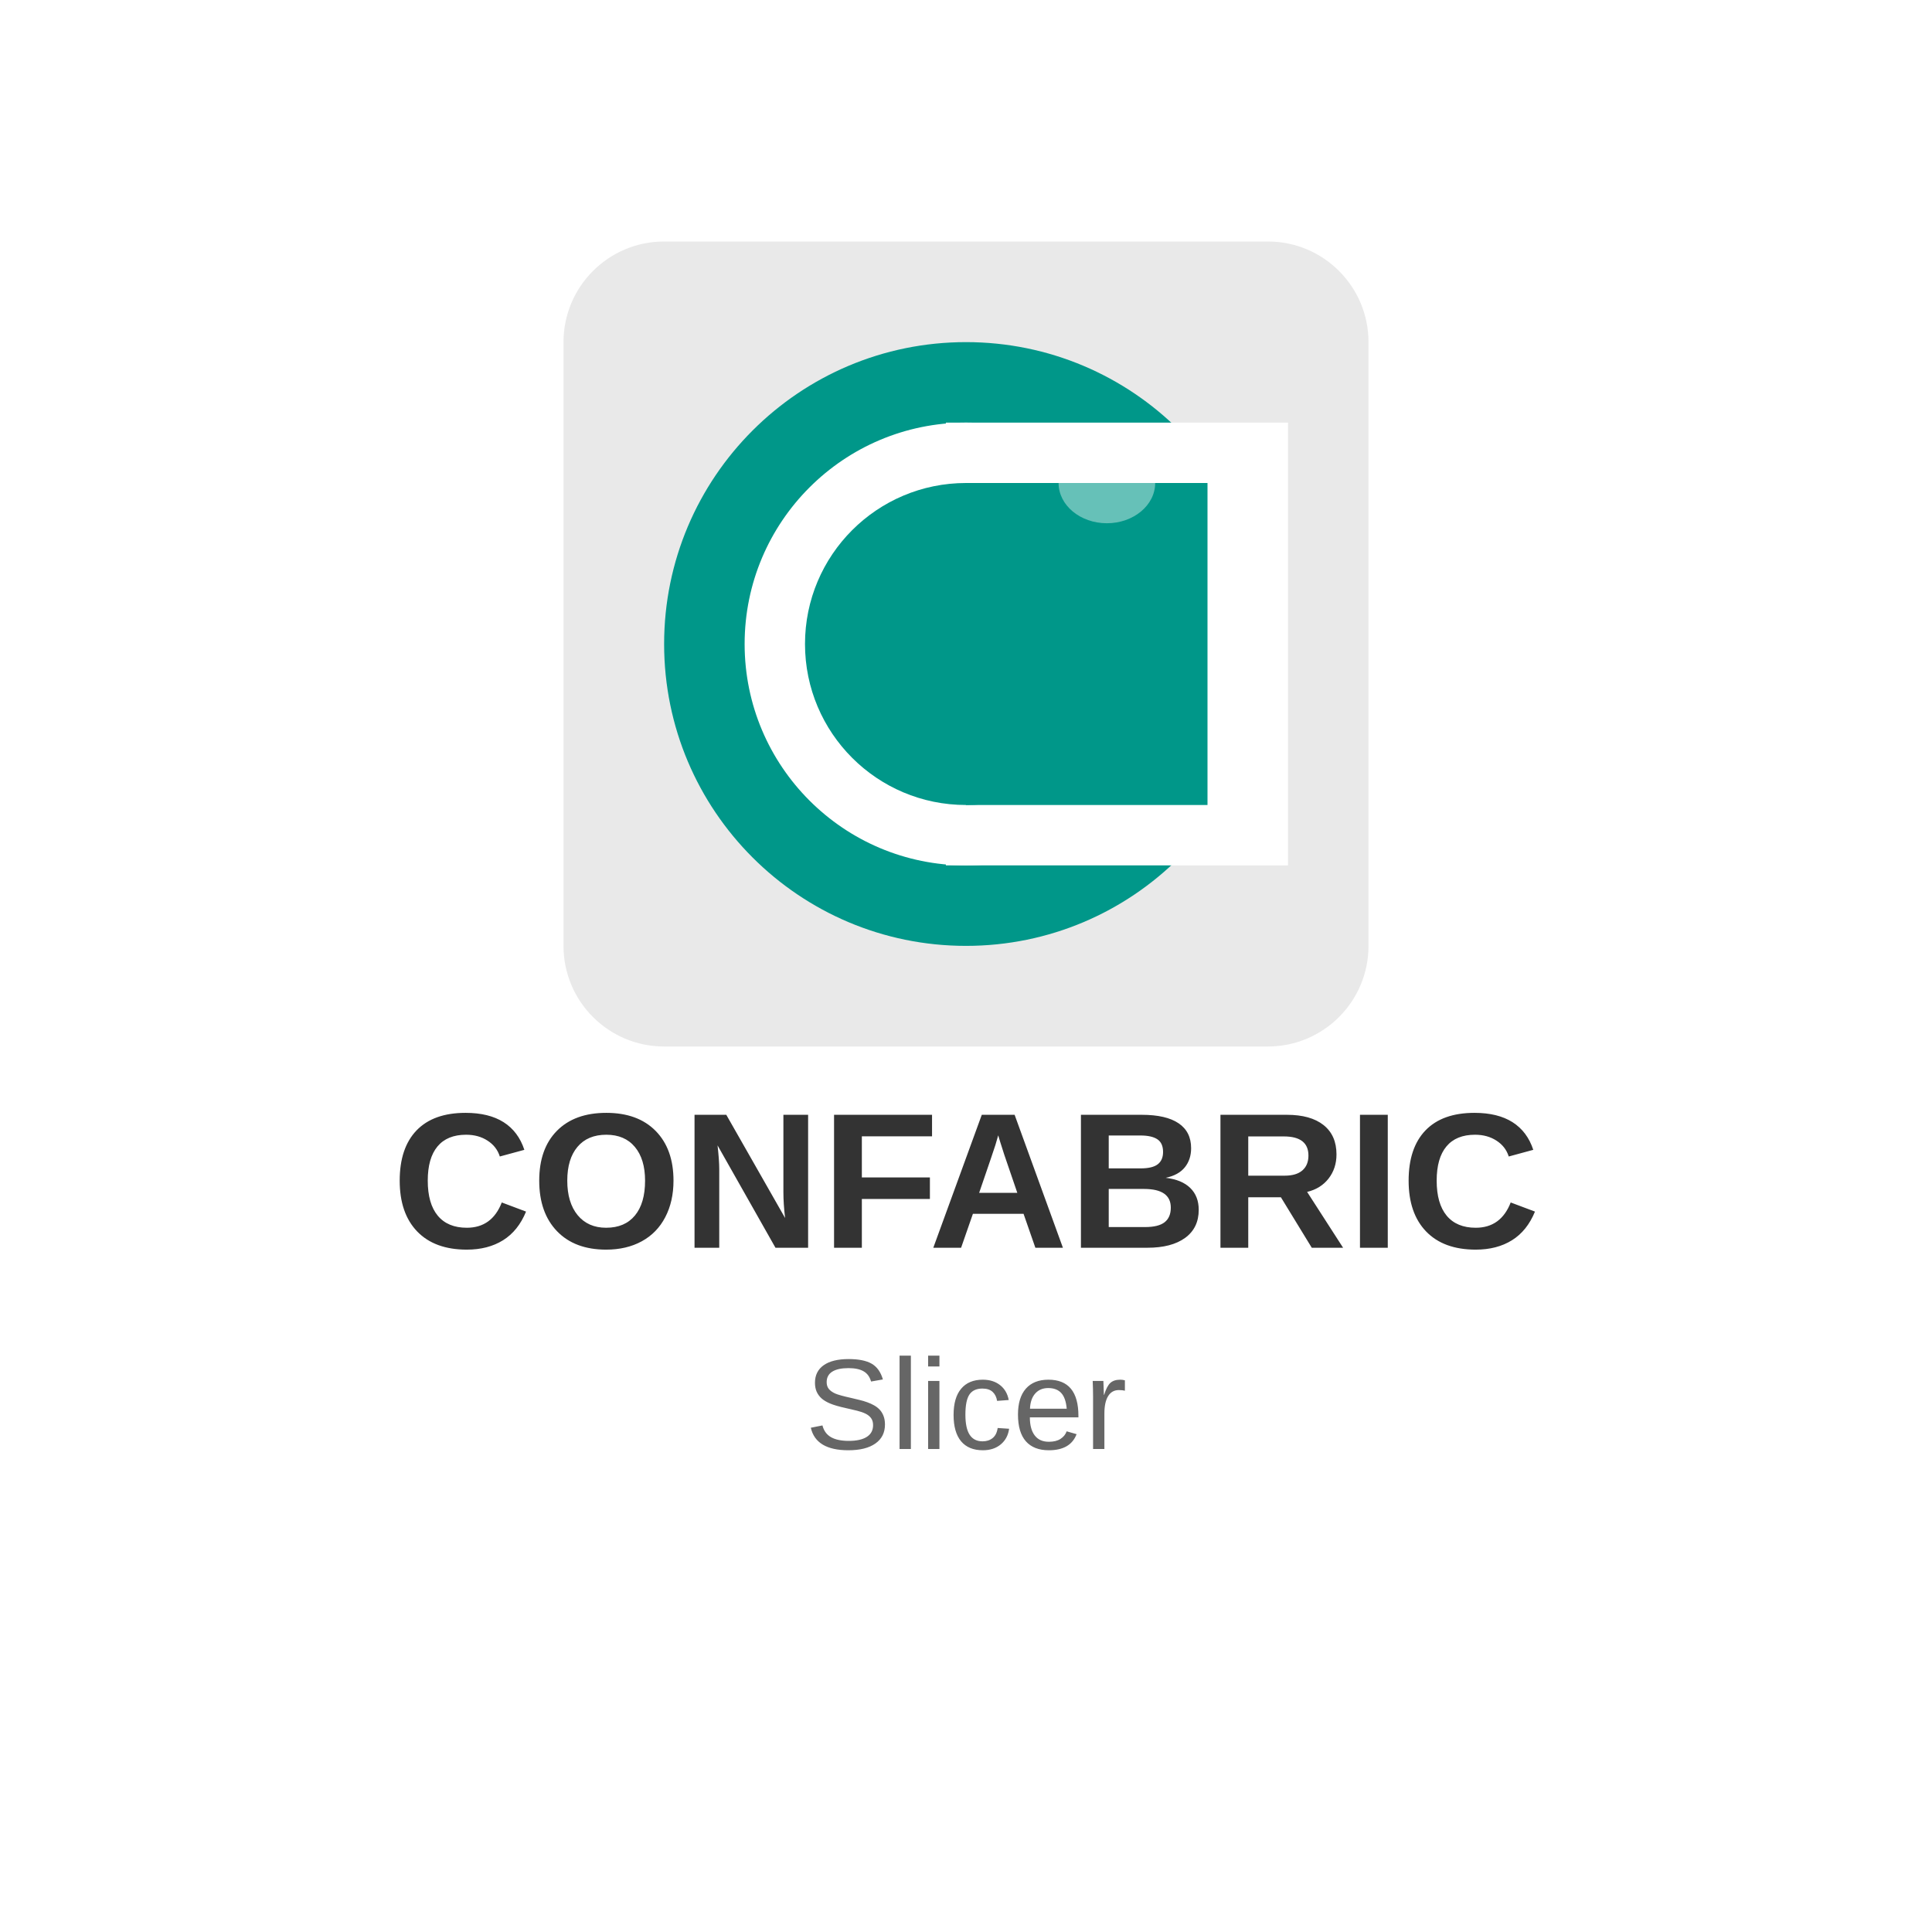
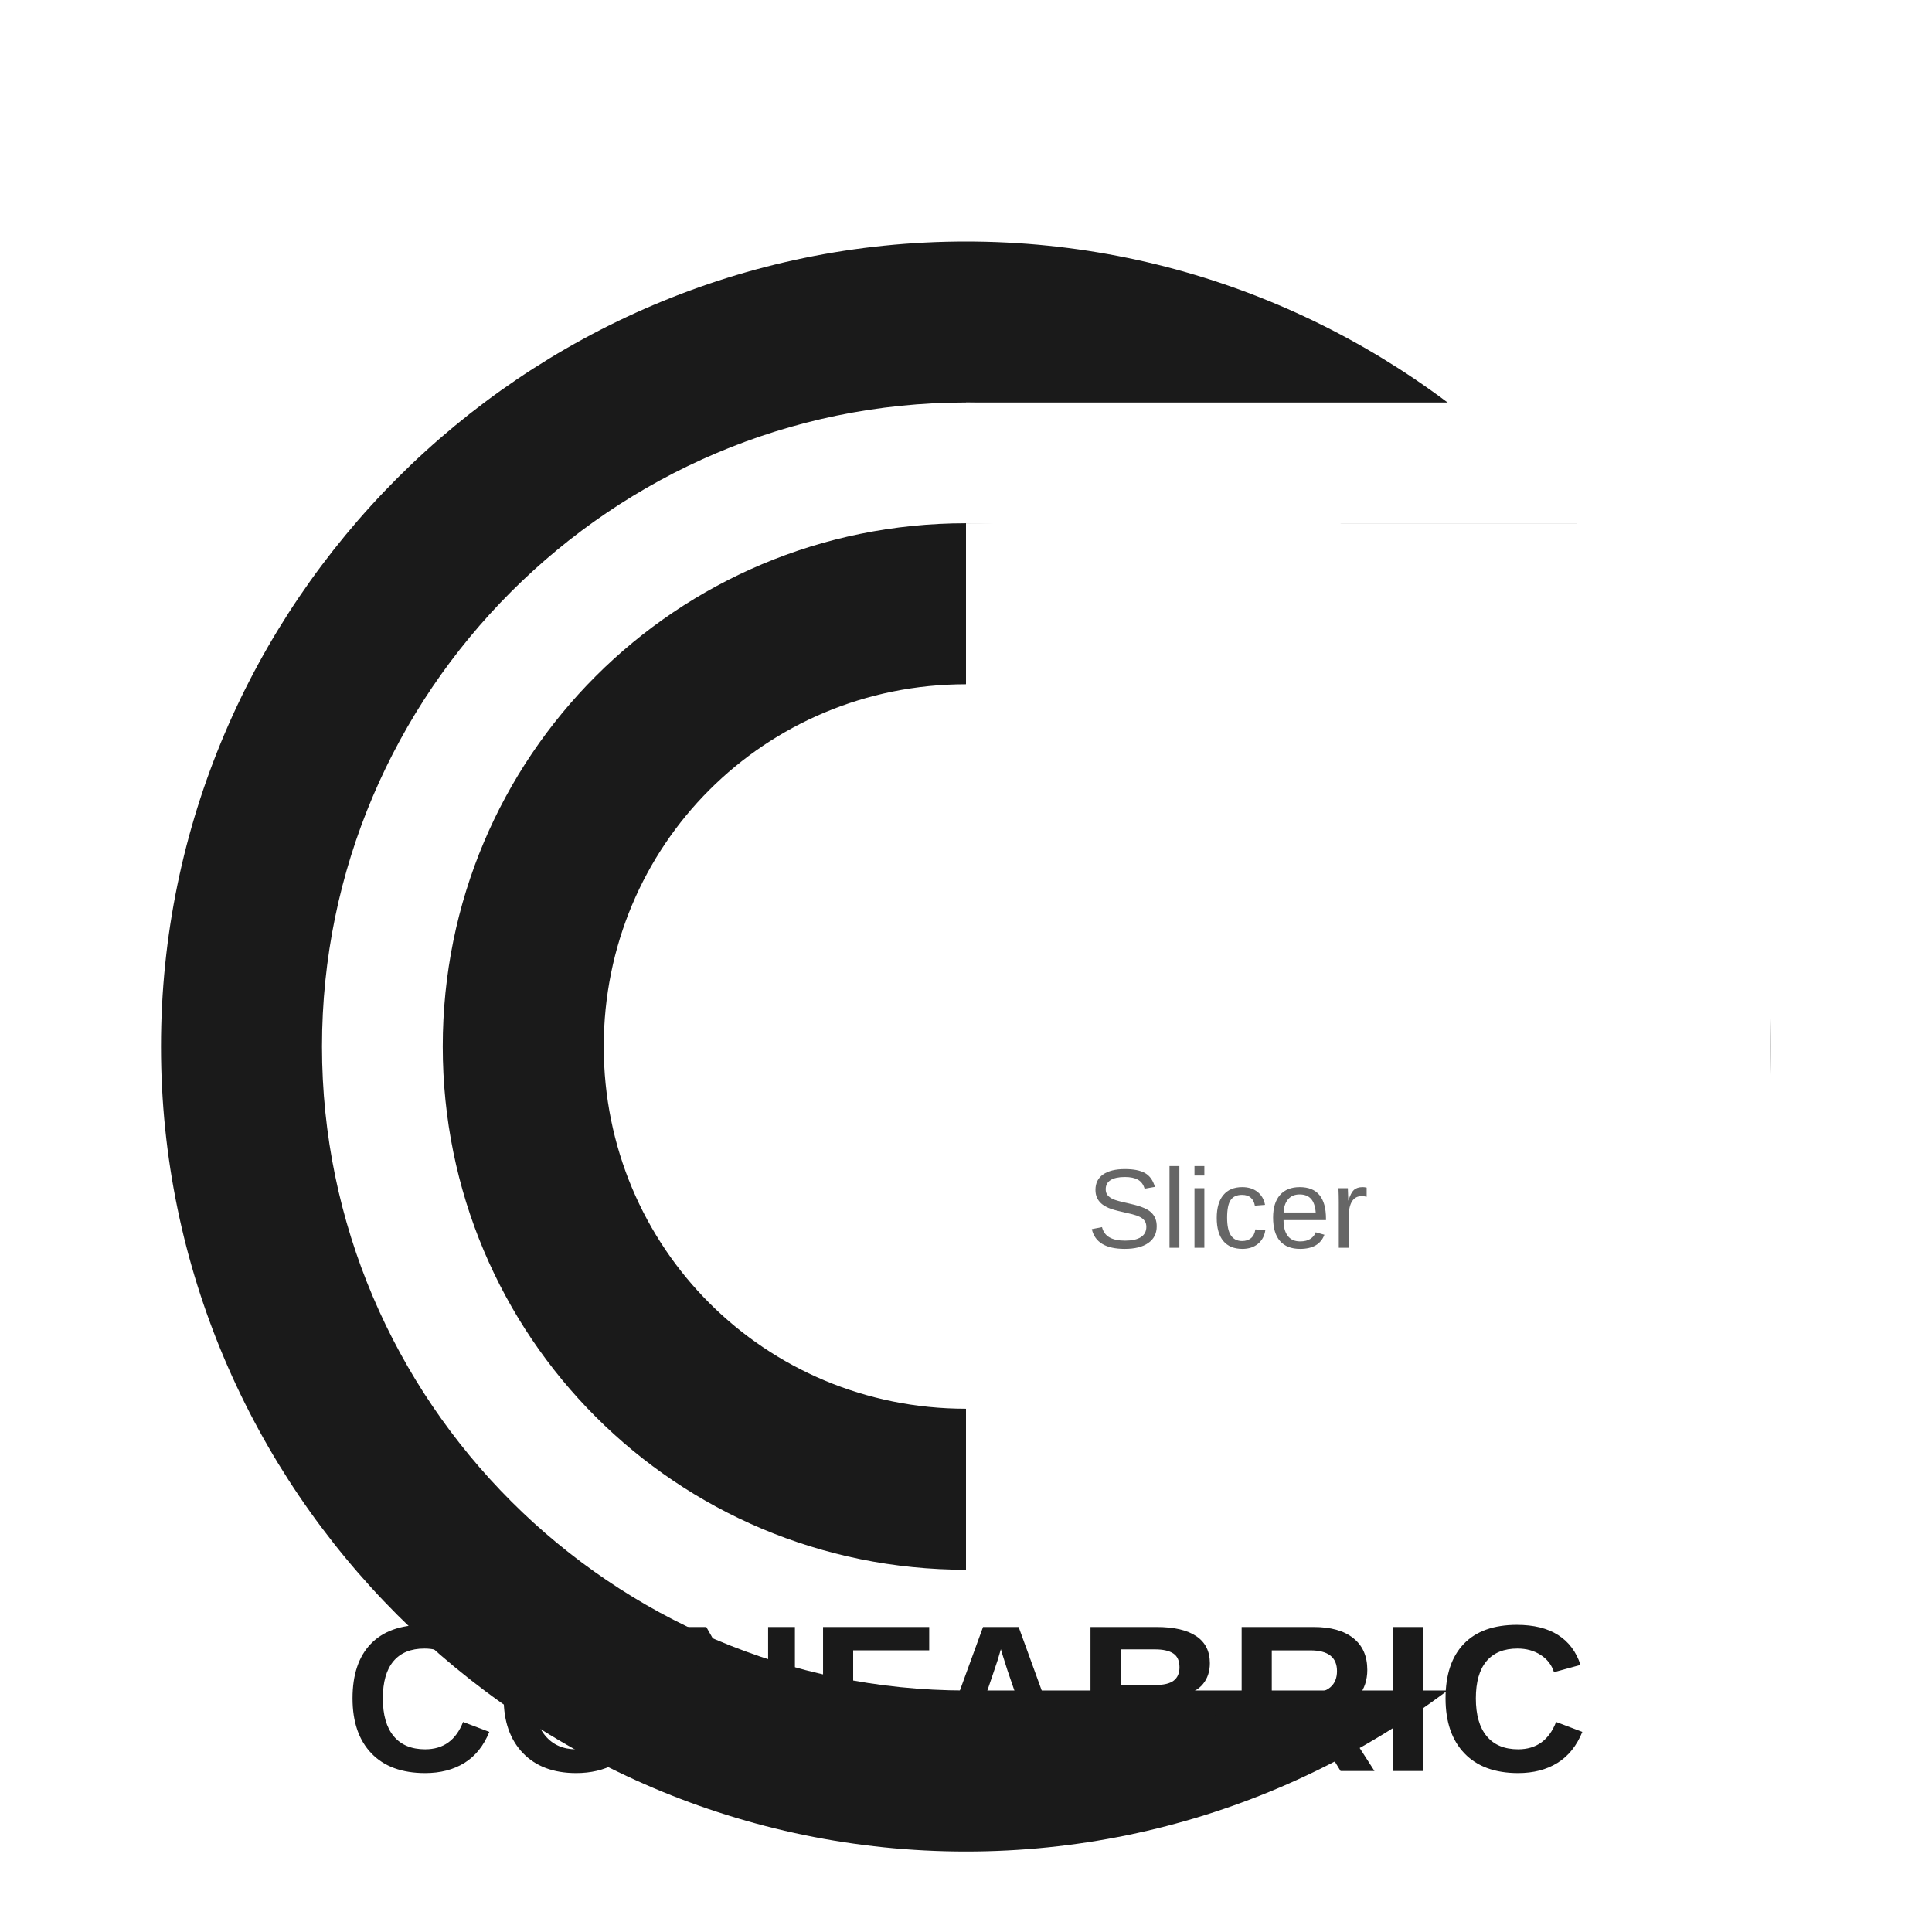
<svg xmlns="http://www.w3.org/2000/svg" width="480" height="480" viewBox="0 0 480 480">
  <rect width="480" height="480" fill="#ffffff" />
-   <rect x="140" y="60" width="200" height="200" rx="25" ry="25" fill="#e9e9e9" />
-   <circle cx="240" cy="160" r="75" fill="#009789" />
-   <circle cx="240" cy="160" r="55" fill="#ffffff" />
-   <rect x="235" y="105" width="85" height="110" fill="#ffffff" />
-   <circle cx="240" cy="160" r="40" fill="#009789" />
-   <rect x="240" y="120" width="60" height="80" fill="#009789" />
-   <ellipse cx="275" cy="120" rx="12" ry="10" fill="#ffffff" opacity="0.4" />
-   <text x="240" y="310" font-family="Arial, Helvetica, sans-serif" font-size="48" font-weight="bold" fill="#333333" text-anchor="middle">CONFABRIC</text>
-   <text x="240" y="360" font-family="Arial, Helvetica, sans-serif" font-size="32" fill="#666666" text-anchor="middle">Slicer</text>
+   <path d="M240,60            C350,60 440,150 440,260            C440,370 350,460 240,460            C130,460 40,370 40,260            C40,150 130,60 240,60            M240,100            C152,100 80,172 80,260            C80,348 152,420 240,420            C328,420 400,348 400,260            C400,172 328,100 240,100" fill="#1a1a1a" />
+   <path d="M240,130            C312,130 370,188 370,260            C370,332 312,390 240,390            C168,390 110,332 110,260            C110,188 168,130 240,130            M240,170            C190,170 150,210 150,260            C150,310 190,350 240,350            C290,350 330,310 330,260            C330,210 290,170 240,170" fill="#1a1a1a" />
+   <rect x="240" y="130" width="200" height="260" fill="#ffffff" />
+   <rect x="240" y="100" width="200" height="30" fill="#ffffff" />
+   <rect x="240" y="390" width="200" height="30" fill="#ffffff" />
+   <text x="240" y="520" font-family="Arial, Helvetica, sans-serif" font-size="52" font-weight="bold" fill="#1a1a1a" text-anchor="middle" transform="translate(0,-80)">CONFABRIC</text>
+   <text x="305" y="310" font-family="Arial, Helvetica, sans-serif" font-size="28" fill="#666666" text-anchor="middle">Slicer</text>
</svg>
